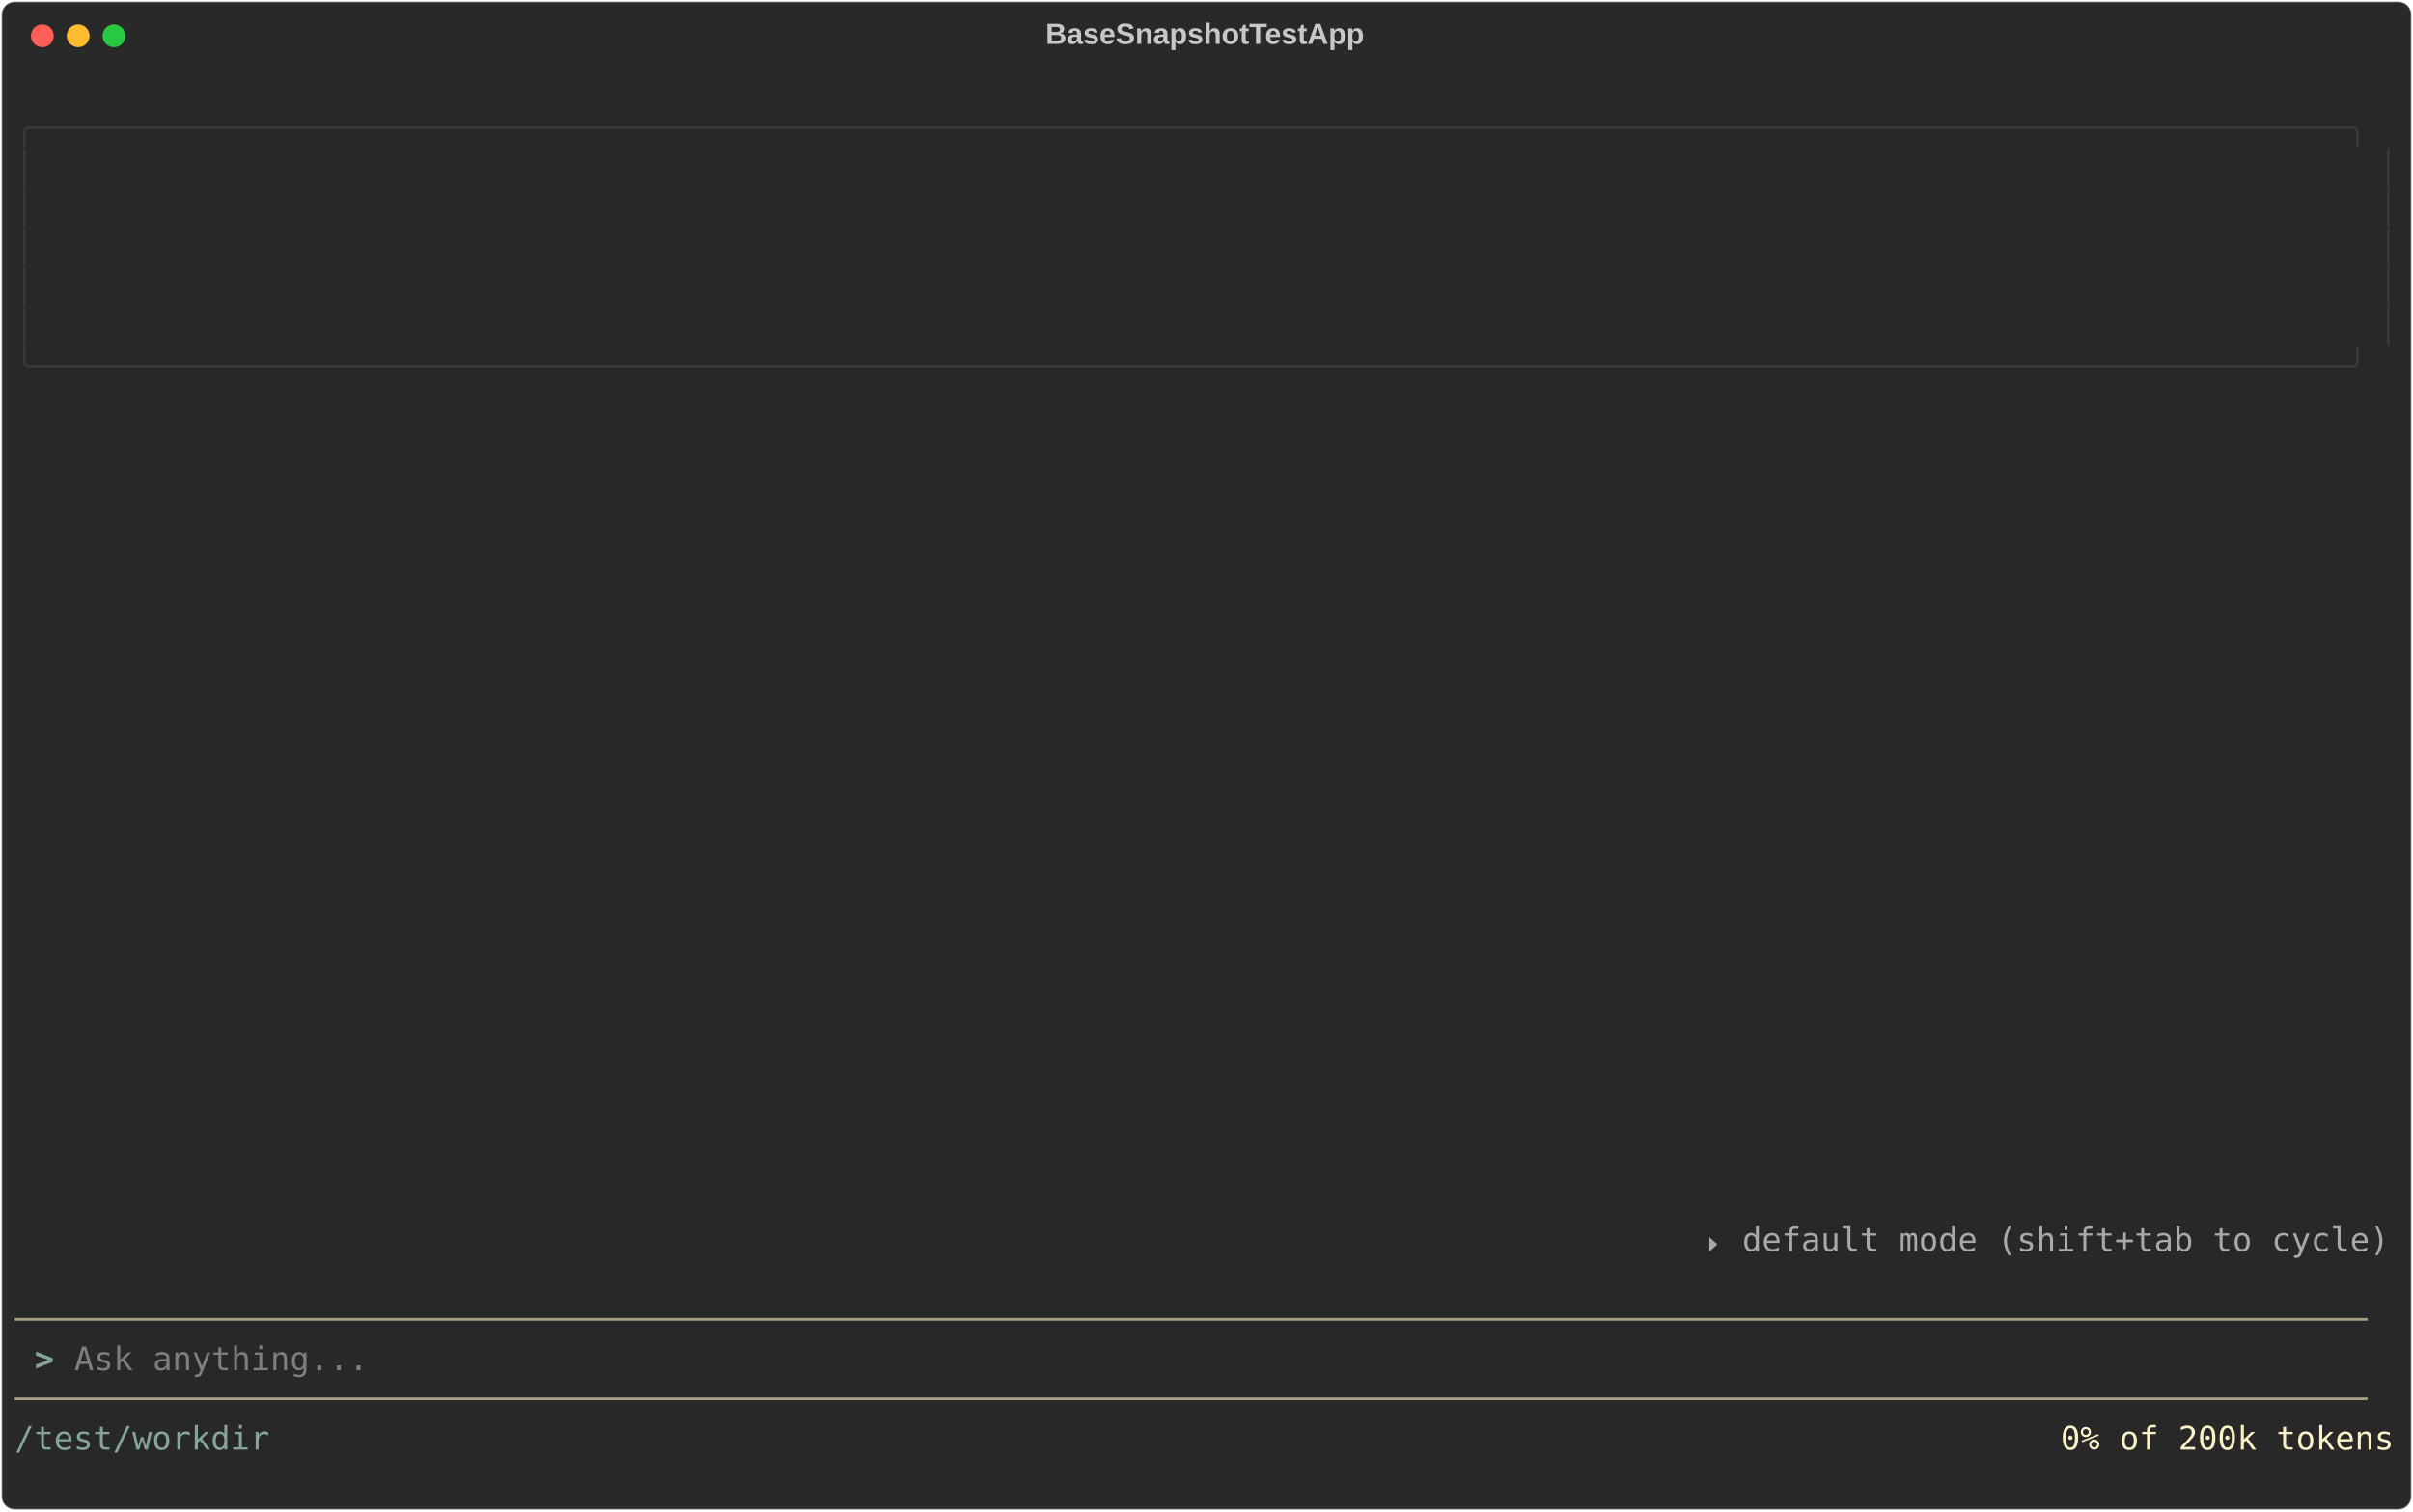
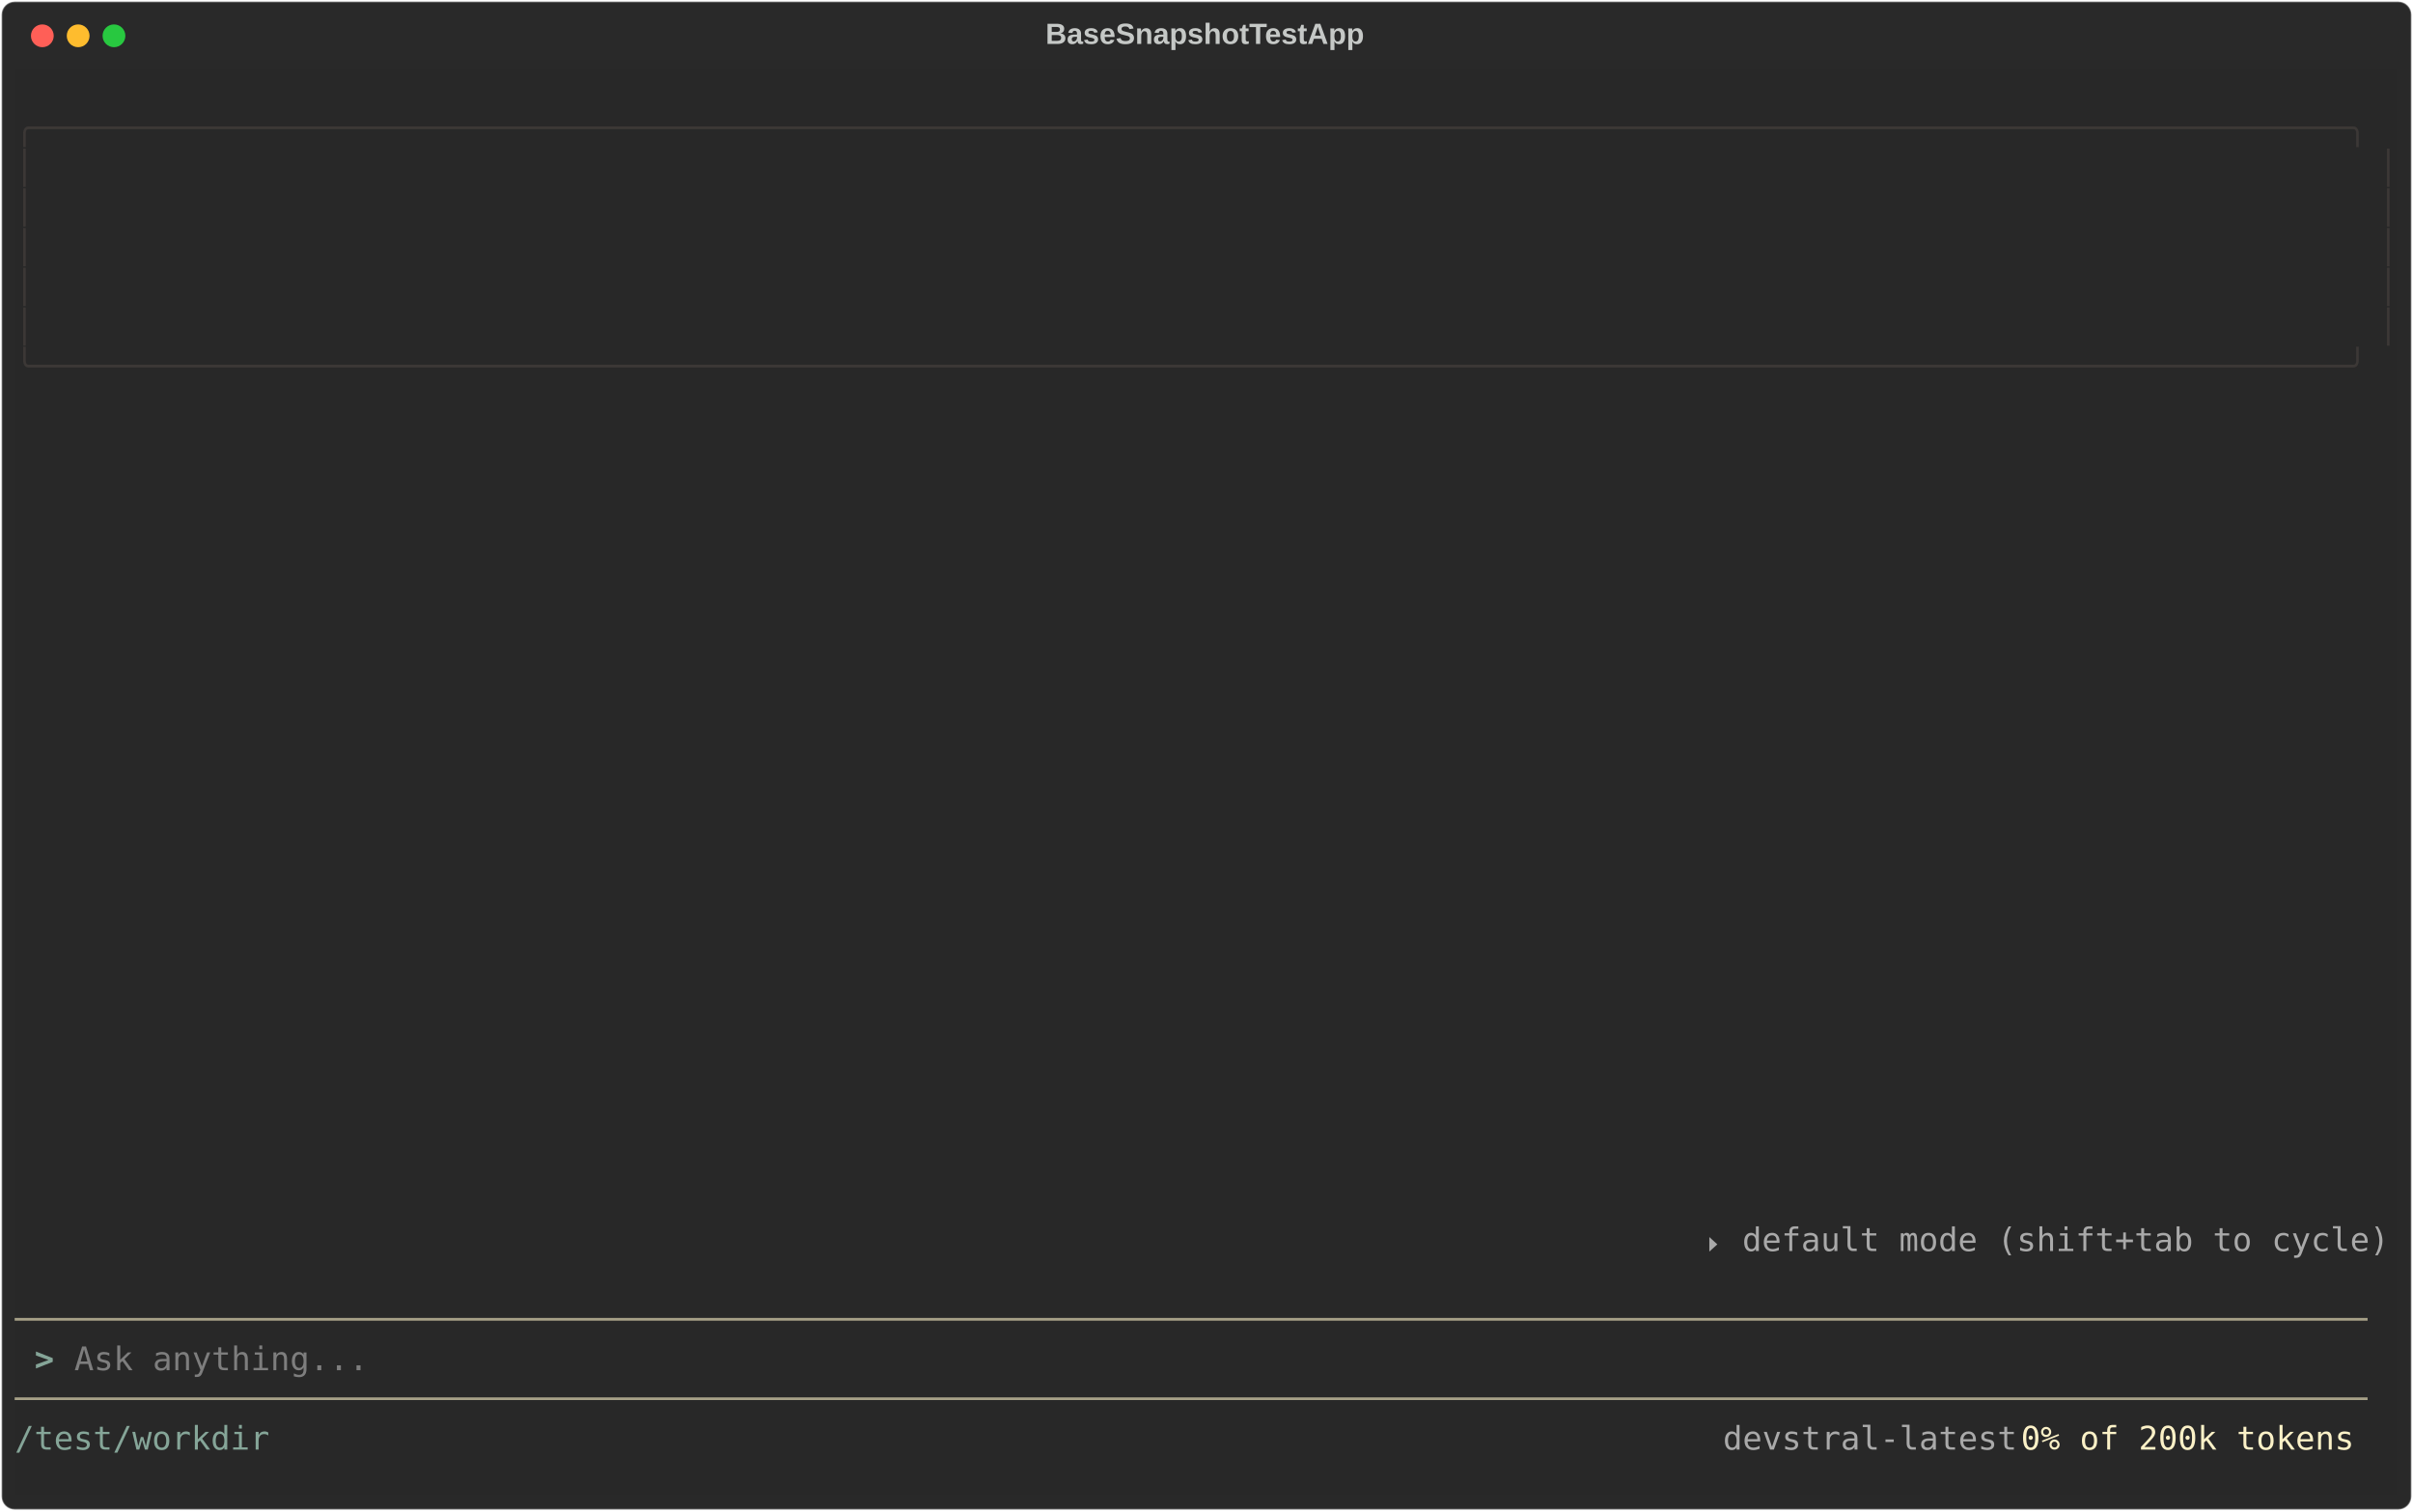
<svg xmlns="http://www.w3.org/2000/svg" class="rich-terminal" viewBox="0 0 1482 928.4">
  <style>

    @font-face {
        font-family: "Fira Code";
        src: local("FiraCode-Regular"),
                url("https://cdnjs.cloudflare.com/ajax/libs/firacode/6.2.0/woff2/FiraCode-Regular.woff2") format("woff2"),
                url("https://cdnjs.cloudflare.com/ajax/libs/firacode/6.2.0/woff/FiraCode-Regular.woff") format("woff");
        font-style: normal;
        font-weight: 400;
    }
    @font-face {
        font-family: "Fira Code";
        src: local("FiraCode-Bold"),
                url("https://cdnjs.cloudflare.com/ajax/libs/firacode/6.2.0/woff2/FiraCode-Bold.woff2") format("woff2"),
                url("https://cdnjs.cloudflare.com/ajax/libs/firacode/6.2.0/woff/FiraCode-Bold.woff") format("woff");
        font-style: bold;
        font-weight: 700;
    }

    .terminal-matrix {
        font-family: Fira Code, monospace;
        font-size: 20px;
        line-height: 24.4px;
        font-variant-east-asian: full-width;
    }

    .terminal-title {
        font-size: 18px;
        font-weight: bold;
        font-family: arial;
    }

    .terminal-r1 { fill: #c5c8c6 }
.terminal-r2 { fill: #3c3836 }
.terminal-r3 { fill: #fbf1c7 }
.terminal-r4 { fill: #a9a9a9 }
.terminal-r5 { fill: #a6a087 }
.terminal-r6 { fill: #85a598;font-weight: bold }
.terminal-r7 { fill: #7e7e7e }
.terminal-r8 { fill: #85a598 }
    </style>
  <defs>
    <clipPath id="terminal-clip-terminal">
      <rect x="0" y="0" width="1463.0" height="877.4" />
    </clipPath>
    <clipPath id="terminal-line-0">
      <rect x="0" y="1.5" width="1464" height="24.65" />
    </clipPath>
    <clipPath id="terminal-line-1">
      <rect x="0" y="25.9" width="1464" height="24.65" />
    </clipPath>
    <clipPath id="terminal-line-2">
      <rect x="0" y="50.3" width="1464" height="24.65" />
    </clipPath>
    <clipPath id="terminal-line-3">
      <rect x="0" y="74.7" width="1464" height="24.65" />
    </clipPath>
    <clipPath id="terminal-line-4">
      <rect x="0" y="99.1" width="1464" height="24.65" />
    </clipPath>
    <clipPath id="terminal-line-5">
      <rect x="0" y="123.5" width="1464" height="24.65" />
    </clipPath>
    <clipPath id="terminal-line-6">
      <rect x="0" y="147.9" width="1464" height="24.65" />
    </clipPath>
    <clipPath id="terminal-line-7">
      <rect x="0" y="172.3" width="1464" height="24.65" />
    </clipPath>
    <clipPath id="terminal-line-8">
      <rect x="0" y="196.7" width="1464" height="24.65" />
    </clipPath>
    <clipPath id="terminal-line-9">
      <rect x="0" y="221.1" width="1464" height="24.65" />
    </clipPath>
    <clipPath id="terminal-line-10">
      <rect x="0" y="245.5" width="1464" height="24.65" />
    </clipPath>
    <clipPath id="terminal-line-11">
      <rect x="0" y="269.9" width="1464" height="24.65" />
    </clipPath>
    <clipPath id="terminal-line-12">
      <rect x="0" y="294.3" width="1464" height="24.65" />
    </clipPath>
    <clipPath id="terminal-line-13">
      <rect x="0" y="318.7" width="1464" height="24.65" />
    </clipPath>
    <clipPath id="terminal-line-14">
      <rect x="0" y="343.1" width="1464" height="24.65" />
    </clipPath>
    <clipPath id="terminal-line-15">
      <rect x="0" y="367.5" width="1464" height="24.65" />
    </clipPath>
    <clipPath id="terminal-line-16">
      <rect x="0" y="391.9" width="1464" height="24.65" />
    </clipPath>
    <clipPath id="terminal-line-17">
      <rect x="0" y="416.3" width="1464" height="24.65" />
    </clipPath>
    <clipPath id="terminal-line-18">
      <rect x="0" y="440.7" width="1464" height="24.65" />
    </clipPath>
    <clipPath id="terminal-line-19">
      <rect x="0" y="465.1" width="1464" height="24.65" />
    </clipPath>
    <clipPath id="terminal-line-20">
      <rect x="0" y="489.5" width="1464" height="24.65" />
    </clipPath>
    <clipPath id="terminal-line-21">
      <rect x="0" y="513.9" width="1464" height="24.65" />
    </clipPath>
    <clipPath id="terminal-line-22">
      <rect x="0" y="538.3" width="1464" height="24.65" />
    </clipPath>
    <clipPath id="terminal-line-23">
      <rect x="0" y="562.7" width="1464" height="24.65" />
    </clipPath>
    <clipPath id="terminal-line-24">
      <rect x="0" y="587.1" width="1464" height="24.65" />
    </clipPath>
    <clipPath id="terminal-line-25">
      <rect x="0" y="611.5" width="1464" height="24.65" />
    </clipPath>
    <clipPath id="terminal-line-26">
      <rect x="0" y="635.9" width="1464" height="24.65" />
    </clipPath>
    <clipPath id="terminal-line-27">
      <rect x="0" y="660.3" width="1464" height="24.65" />
    </clipPath>
    <clipPath id="terminal-line-28">
      <rect x="0" y="684.7" width="1464" height="24.65" />
    </clipPath>
    <clipPath id="terminal-line-29">
      <rect x="0" y="709.1" width="1464" height="24.65" />
    </clipPath>
    <clipPath id="terminal-line-30">
      <rect x="0" y="733.5" width="1464" height="24.65" />
    </clipPath>
    <clipPath id="terminal-line-31">
      <rect x="0" y="757.9" width="1464" height="24.65" />
    </clipPath>
    <clipPath id="terminal-line-32">
      <rect x="0" y="782.3" width="1464" height="24.65" />
    </clipPath>
    <clipPath id="terminal-line-33">
      <rect x="0" y="806.7" width="1464" height="24.65" />
    </clipPath>
    <clipPath id="terminal-line-34">
      <rect x="0" y="831.1" width="1464" height="24.65" />
    </clipPath>
  </defs>
  <rect fill="#292929" stroke="rgba(255,255,255,0.35)" stroke-width="1" x="1" y="1" width="1480" height="926.4" rx="8" />
  <text class="terminal-title" fill="#c5c8c6" text-anchor="middle" x="740" y="27">BaseSnapshotTestApp</text>
  <g transform="translate(26,22)">
    <circle cx="0" cy="0" r="7" fill="#ff5f57" />
    <circle cx="22" cy="0" r="7" fill="#febc2e" />
    <circle cx="44" cy="0" r="7" fill="#28c840" />
  </g>
  <g transform="translate(9, 41)" clip-path="url(#terminal-clip-terminal)">
    <rect fill="#282828" x="0" y="1.5" width="1464" height="24.65" shape-rendering="crispEdges" />
    <rect fill="#282828" x="0" y="25.9" width="1464" height="24.65" shape-rendering="crispEdges" />
    <rect fill="#282828" x="0" y="50.3" width="12.2" height="24.65" shape-rendering="crispEdges" />
    <rect fill="#282828" x="12.2" y="50.3" width="1439.6" height="24.65" shape-rendering="crispEdges" />
    <rect fill="#282828" x="1451.8" y="50.3" width="12.2" height="24.65" shape-rendering="crispEdges" />
    <rect fill="#282828" x="0" y="74.7" width="12.2" height="24.65" shape-rendering="crispEdges" />
    <rect fill="#282828" x="12.2" y="74.7" width="1439.6" height="24.65" shape-rendering="crispEdges" />
    <rect fill="#282828" x="1451.8" y="74.7" width="12.2" height="24.65" shape-rendering="crispEdges" />
    <rect fill="#282828" x="0" y="99.1" width="12.2" height="24.65" shape-rendering="crispEdges" />
    <rect fill="#282828" x="12.2" y="99.1" width="707.6" height="24.65" shape-rendering="crispEdges" />
    <rect fill="#282828" x="719.8" y="99.1" width="12.2" height="24.65" shape-rendering="crispEdges" />
    <rect fill="#282828" x="732" y="99.1" width="719.8" height="24.65" shape-rendering="crispEdges" />
    <rect fill="#282828" x="1451.8" y="99.1" width="12.2" height="24.65" shape-rendering="crispEdges" />
    <rect fill="#282828" x="0" y="123.5" width="12.2" height="24.65" shape-rendering="crispEdges" />
    <rect fill="#282828" x="12.2" y="123.5" width="1439.6" height="24.65" shape-rendering="crispEdges" />
    <rect fill="#282828" x="1451.8" y="123.5" width="12.2" height="24.65" shape-rendering="crispEdges" />
    <rect fill="#282828" x="0" y="147.9" width="12.2" height="24.65" shape-rendering="crispEdges" />
    <rect fill="#282828" x="12.2" y="147.9" width="1439.6" height="24.65" shape-rendering="crispEdges" />
    <rect fill="#282828" x="1451.8" y="147.9" width="12.2" height="24.65" shape-rendering="crispEdges" />
    <rect fill="#282828" x="0" y="172.3" width="1464" height="24.65" shape-rendering="crispEdges" />
    <rect fill="#282828" x="0" y="196.7" width="1464" height="24.65" shape-rendering="crispEdges" />
    <rect fill="#282828" x="0" y="221.1" width="1464" height="24.65" shape-rendering="crispEdges" />
    <rect fill="#282828" x="0" y="245.5" width="1464" height="24.65" shape-rendering="crispEdges" />
    <rect fill="#282828" x="0" y="269.9" width="1464" height="24.65" shape-rendering="crispEdges" />
    <rect fill="#282828" x="0" y="294.3" width="1464" height="24.65" shape-rendering="crispEdges" />
    <rect fill="#282828" x="0" y="318.7" width="1464" height="24.65" shape-rendering="crispEdges" />
    <rect fill="#282828" x="0" y="343.1" width="1464" height="24.65" shape-rendering="crispEdges" />
    <rect fill="#282828" x="0" y="367.5" width="1464" height="24.65" shape-rendering="crispEdges" />
    <rect fill="#282828" x="0" y="391.9" width="1464" height="24.65" shape-rendering="crispEdges" />
    <rect fill="#282828" x="0" y="416.3" width="1464" height="24.65" shape-rendering="crispEdges" />
    <rect fill="#282828" x="0" y="440.7" width="1464" height="24.65" shape-rendering="crispEdges" />
    <rect fill="#282828" x="0" y="465.1" width="1464" height="24.65" shape-rendering="crispEdges" />
    <rect fill="#282828" x="0" y="489.5" width="1464" height="24.65" shape-rendering="crispEdges" />
    <rect fill="#282828" x="0" y="513.9" width="1464" height="24.65" shape-rendering="crispEdges" />
    <rect fill="#282828" x="0" y="538.3" width="1464" height="24.65" shape-rendering="crispEdges" />
    <rect fill="#282828" x="0" y="562.7" width="1464" height="24.65" shape-rendering="crispEdges" />
    <rect fill="#282828" x="0" y="587.1" width="1464" height="24.65" shape-rendering="crispEdges" />
    <rect fill="#282828" x="0" y="611.5" width="1464" height="24.65" shape-rendering="crispEdges" />
    <rect fill="#282828" x="0" y="635.9" width="1464" height="24.65" shape-rendering="crispEdges" />
    <rect fill="#282828" x="0" y="660.3" width="1464" height="24.65" shape-rendering="crispEdges" />
    <rect fill="#282828" x="0" y="684.7" width="1464" height="24.65" shape-rendering="crispEdges" />
    <rect fill="#282828" x="0" y="709.1" width="0" height="24.65" shape-rendering="crispEdges" />
    <rect fill="#282828" x="0" y="709.1" width="1037" height="24.65" shape-rendering="crispEdges" />
    <rect fill="#282828" x="1037" y="709.1" width="427" height="24.65" shape-rendering="crispEdges" />
    <rect fill="#282828" x="0" y="733.5" width="0" height="24.65" shape-rendering="crispEdges" />
    <rect fill="#282828" x="0" y="733.5" width="1464" height="24.65" shape-rendering="crispEdges" />
    <rect fill="#282828" x="0" y="757.9" width="1464" height="24.65" shape-rendering="crispEdges" />
    <rect fill="#282828" x="0" y="782.3" width="12.2" height="24.65" shape-rendering="crispEdges" />
    <rect fill="#282828" x="12.2" y="782.3" width="12.2" height="24.65" shape-rendering="crispEdges" />
    <rect fill="#282828" x="24.4" y="782.3" width="12.2" height="24.65" shape-rendering="crispEdges" />
    <rect fill="#282828" x="36.6" y="782.3" width="183" height="24.65" shape-rendering="crispEdges" />
    <rect fill="#282828" x="219.6" y="782.3" width="1244.4" height="24.65" shape-rendering="crispEdges" />
    <rect fill="#282828" x="0" y="806.7" width="1464" height="24.65" shape-rendering="crispEdges" />
    <rect fill="#282828" x="0" y="831.1" width="158.6" height="24.65" shape-rendering="crispEdges" />
    <rect fill="#282828" x="158.6" y="831.1" width="0" height="24.65" shape-rendering="crispEdges" />
-     <rect fill="#282828" x="158.6" y="831.1" width="1098" height="24.65" shape-rendering="crispEdges" />
-     <rect fill="#282828" x="1256.6" y="831.1" width="207.4" height="24.65" shape-rendering="crispEdges" />
+     <rect fill="#282828" x="158.6" y="831.1" width="890.6" height="24.65" shape-rendering="crispEdges" />
+     <rect fill="#282828" x="1049.2" y="831.1" width="183" height="24.65" shape-rendering="crispEdges" />
+     <rect fill="#282828" x="1232.2" y="831.1" width="231.8" height="24.65" shape-rendering="crispEdges" />
    <rect fill="#282828" x="0" y="855.5" width="1464" height="24.65" shape-rendering="crispEdges" />
    <g class="terminal-matrix">
      <text class="terminal-r1" x="1464" y="20" textLength="12.2" clip-path="url(#terminal-line-0)">
</text>
      <text class="terminal-r2" x="0" y="44.4" textLength="1464" clip-path="url(#terminal-line-1)">╭──────────────────────────────────────────────────────────────────────────────────────────────────────────────────────╮</text>
      <text class="terminal-r1" x="1464" y="44.4" textLength="12.2" clip-path="url(#terminal-line-1)">
</text>
      <text class="terminal-r2" x="0" y="68.8" textLength="12.2" clip-path="url(#terminal-line-2)">│</text>
      <text class="terminal-r2" x="1451.8" y="68.8" textLength="12.2" clip-path="url(#terminal-line-2)">│</text>
      <text class="terminal-r1" x="1464" y="68.8" textLength="12.2" clip-path="url(#terminal-line-2)">
</text>
      <text class="terminal-r2" x="0" y="93.2" textLength="12.2" clip-path="url(#terminal-line-3)">│</text>
      <text class="terminal-r2" x="1451.8" y="93.2" textLength="12.2" clip-path="url(#terminal-line-3)">│</text>
      <text class="terminal-r1" x="1464" y="93.2" textLength="12.2" clip-path="url(#terminal-line-3)">
</text>
      <text class="terminal-r2" x="0" y="117.6" textLength="12.2" clip-path="url(#terminal-line-4)">│</text>
      <text class="terminal-r2" x="1451.8" y="117.6" textLength="12.2" clip-path="url(#terminal-line-4)">│</text>
      <text class="terminal-r1" x="1464" y="117.6" textLength="12.2" clip-path="url(#terminal-line-4)">
</text>
      <text class="terminal-r2" x="0" y="142" textLength="12.2" clip-path="url(#terminal-line-5)">│</text>
      <text class="terminal-r2" x="1451.8" y="142" textLength="12.2" clip-path="url(#terminal-line-5)">│</text>
      <text class="terminal-r1" x="1464" y="142" textLength="12.2" clip-path="url(#terminal-line-5)">
</text>
      <text class="terminal-r2" x="0" y="166.4" textLength="12.2" clip-path="url(#terminal-line-6)">│</text>
      <text class="terminal-r2" x="1451.8" y="166.4" textLength="12.2" clip-path="url(#terminal-line-6)">│</text>
      <text class="terminal-r1" x="1464" y="166.4" textLength="12.2" clip-path="url(#terminal-line-6)">
</text>
      <text class="terminal-r2" x="0" y="190.8" textLength="1464" clip-path="url(#terminal-line-7)">╰──────────────────────────────────────────────────────────────────────────────────────────────────────────────────────╯</text>
      <text class="terminal-r1" x="1464" y="190.8" textLength="12.2" clip-path="url(#terminal-line-7)">
</text>
      <text class="terminal-r1" x="1464" y="215.2" textLength="12.2" clip-path="url(#terminal-line-8)">
</text>
      <text class="terminal-r1" x="1464" y="239.6" textLength="12.2" clip-path="url(#terminal-line-9)">
</text>
      <text class="terminal-r1" x="1464" y="264" textLength="12.2" clip-path="url(#terminal-line-10)">
</text>
      <text class="terminal-r1" x="1464" y="288.4" textLength="12.2" clip-path="url(#terminal-line-11)">
</text>
      <text class="terminal-r1" x="1464" y="312.8" textLength="12.2" clip-path="url(#terminal-line-12)">
</text>
      <text class="terminal-r1" x="1464" y="337.2" textLength="12.2" clip-path="url(#terminal-line-13)">
</text>
      <text class="terminal-r1" x="1464" y="361.6" textLength="12.2" clip-path="url(#terminal-line-14)">
</text>
      <text class="terminal-r1" x="1464" y="386" textLength="12.2" clip-path="url(#terminal-line-15)">
</text>
      <text class="terminal-r1" x="1464" y="410.4" textLength="12.2" clip-path="url(#terminal-line-16)">
</text>
      <text class="terminal-r1" x="1464" y="434.8" textLength="12.2" clip-path="url(#terminal-line-17)">
</text>
      <text class="terminal-r1" x="1464" y="459.2" textLength="12.2" clip-path="url(#terminal-line-18)">
</text>
      <text class="terminal-r1" x="1464" y="483.6" textLength="12.2" clip-path="url(#terminal-line-19)">
</text>
      <text class="terminal-r1" x="1464" y="508" textLength="12.2" clip-path="url(#terminal-line-20)">
</text>
      <text class="terminal-r1" x="1464" y="532.4" textLength="12.2" clip-path="url(#terminal-line-21)">
</text>
      <text class="terminal-r1" x="1464" y="556.8" textLength="12.2" clip-path="url(#terminal-line-22)">
</text>
      <text class="terminal-r1" x="1464" y="581.2" textLength="12.2" clip-path="url(#terminal-line-23)">
</text>
      <text class="terminal-r1" x="1464" y="605.6" textLength="12.2" clip-path="url(#terminal-line-24)">
</text>
      <text class="terminal-r1" x="1464" y="630" textLength="12.2" clip-path="url(#terminal-line-25)">
</text>
      <text class="terminal-r1" x="1464" y="654.4" textLength="12.2" clip-path="url(#terminal-line-26)">
</text>
      <text class="terminal-r1" x="1464" y="678.8" textLength="12.2" clip-path="url(#terminal-line-27)">
</text>
      <text class="terminal-r1" x="1464" y="703.2" textLength="12.2" clip-path="url(#terminal-line-28)">
</text>
      <text class="terminal-r4" x="1037" y="727.6" textLength="427" clip-path="url(#terminal-line-29)">⏵ default mode (shift+tab to cycle)</text>
      <text class="terminal-r1" x="1464" y="727.6" textLength="12.2" clip-path="url(#terminal-line-29)">
</text>
      <text class="terminal-r1" x="1464" y="752" textLength="12.2" clip-path="url(#terminal-line-30)">
</text>
      <text class="terminal-r5" x="0" y="776.4" textLength="1464" clip-path="url(#terminal-line-31)">────────────────────────────────────────────────────────────────────────────────────────────────────────────────────────</text>
      <text class="terminal-r1" x="1464" y="776.4" textLength="12.2" clip-path="url(#terminal-line-31)">
</text>
      <text class="terminal-r6" x="12.2" y="800.8" textLength="12.2" clip-path="url(#terminal-line-32)">&gt;</text>
      <text class="terminal-r7" x="36.6" y="800.8" textLength="183" clip-path="url(#terminal-line-32)">Ask anything...</text>
      <text class="terminal-r1" x="1464" y="800.8" textLength="12.2" clip-path="url(#terminal-line-32)">
</text>
      <text class="terminal-r5" x="0" y="825.2" textLength="1464" clip-path="url(#terminal-line-33)">────────────────────────────────────────────────────────────────────────────────────────────────────────────────────────</text>
      <text class="terminal-r1" x="1464" y="825.2" textLength="12.2" clip-path="url(#terminal-line-33)">
</text>
      <text class="terminal-r8" x="0" y="849.6" textLength="158.6" clip-path="url(#terminal-line-34)">/test/workdir</text>
-       <text class="terminal-r3" x="1256.6" y="849.6" textLength="207.4" clip-path="url(#terminal-line-34)">0% of 200k tokens</text>
+       <text class="terminal-r4" x="1049.2" y="849.6" textLength="183" clip-path="url(#terminal-line-34)">devstral-latest</text>
+       <text class="terminal-r3" x="1232.2" y="849.6" textLength="231.8" clip-path="url(#terminal-line-34)">  0% of 200k tokens</text>
      <text class="terminal-r1" x="1464" y="849.6" textLength="12.2" clip-path="url(#terminal-line-34)">
</text>
    </g>
  </g>
</svg>
